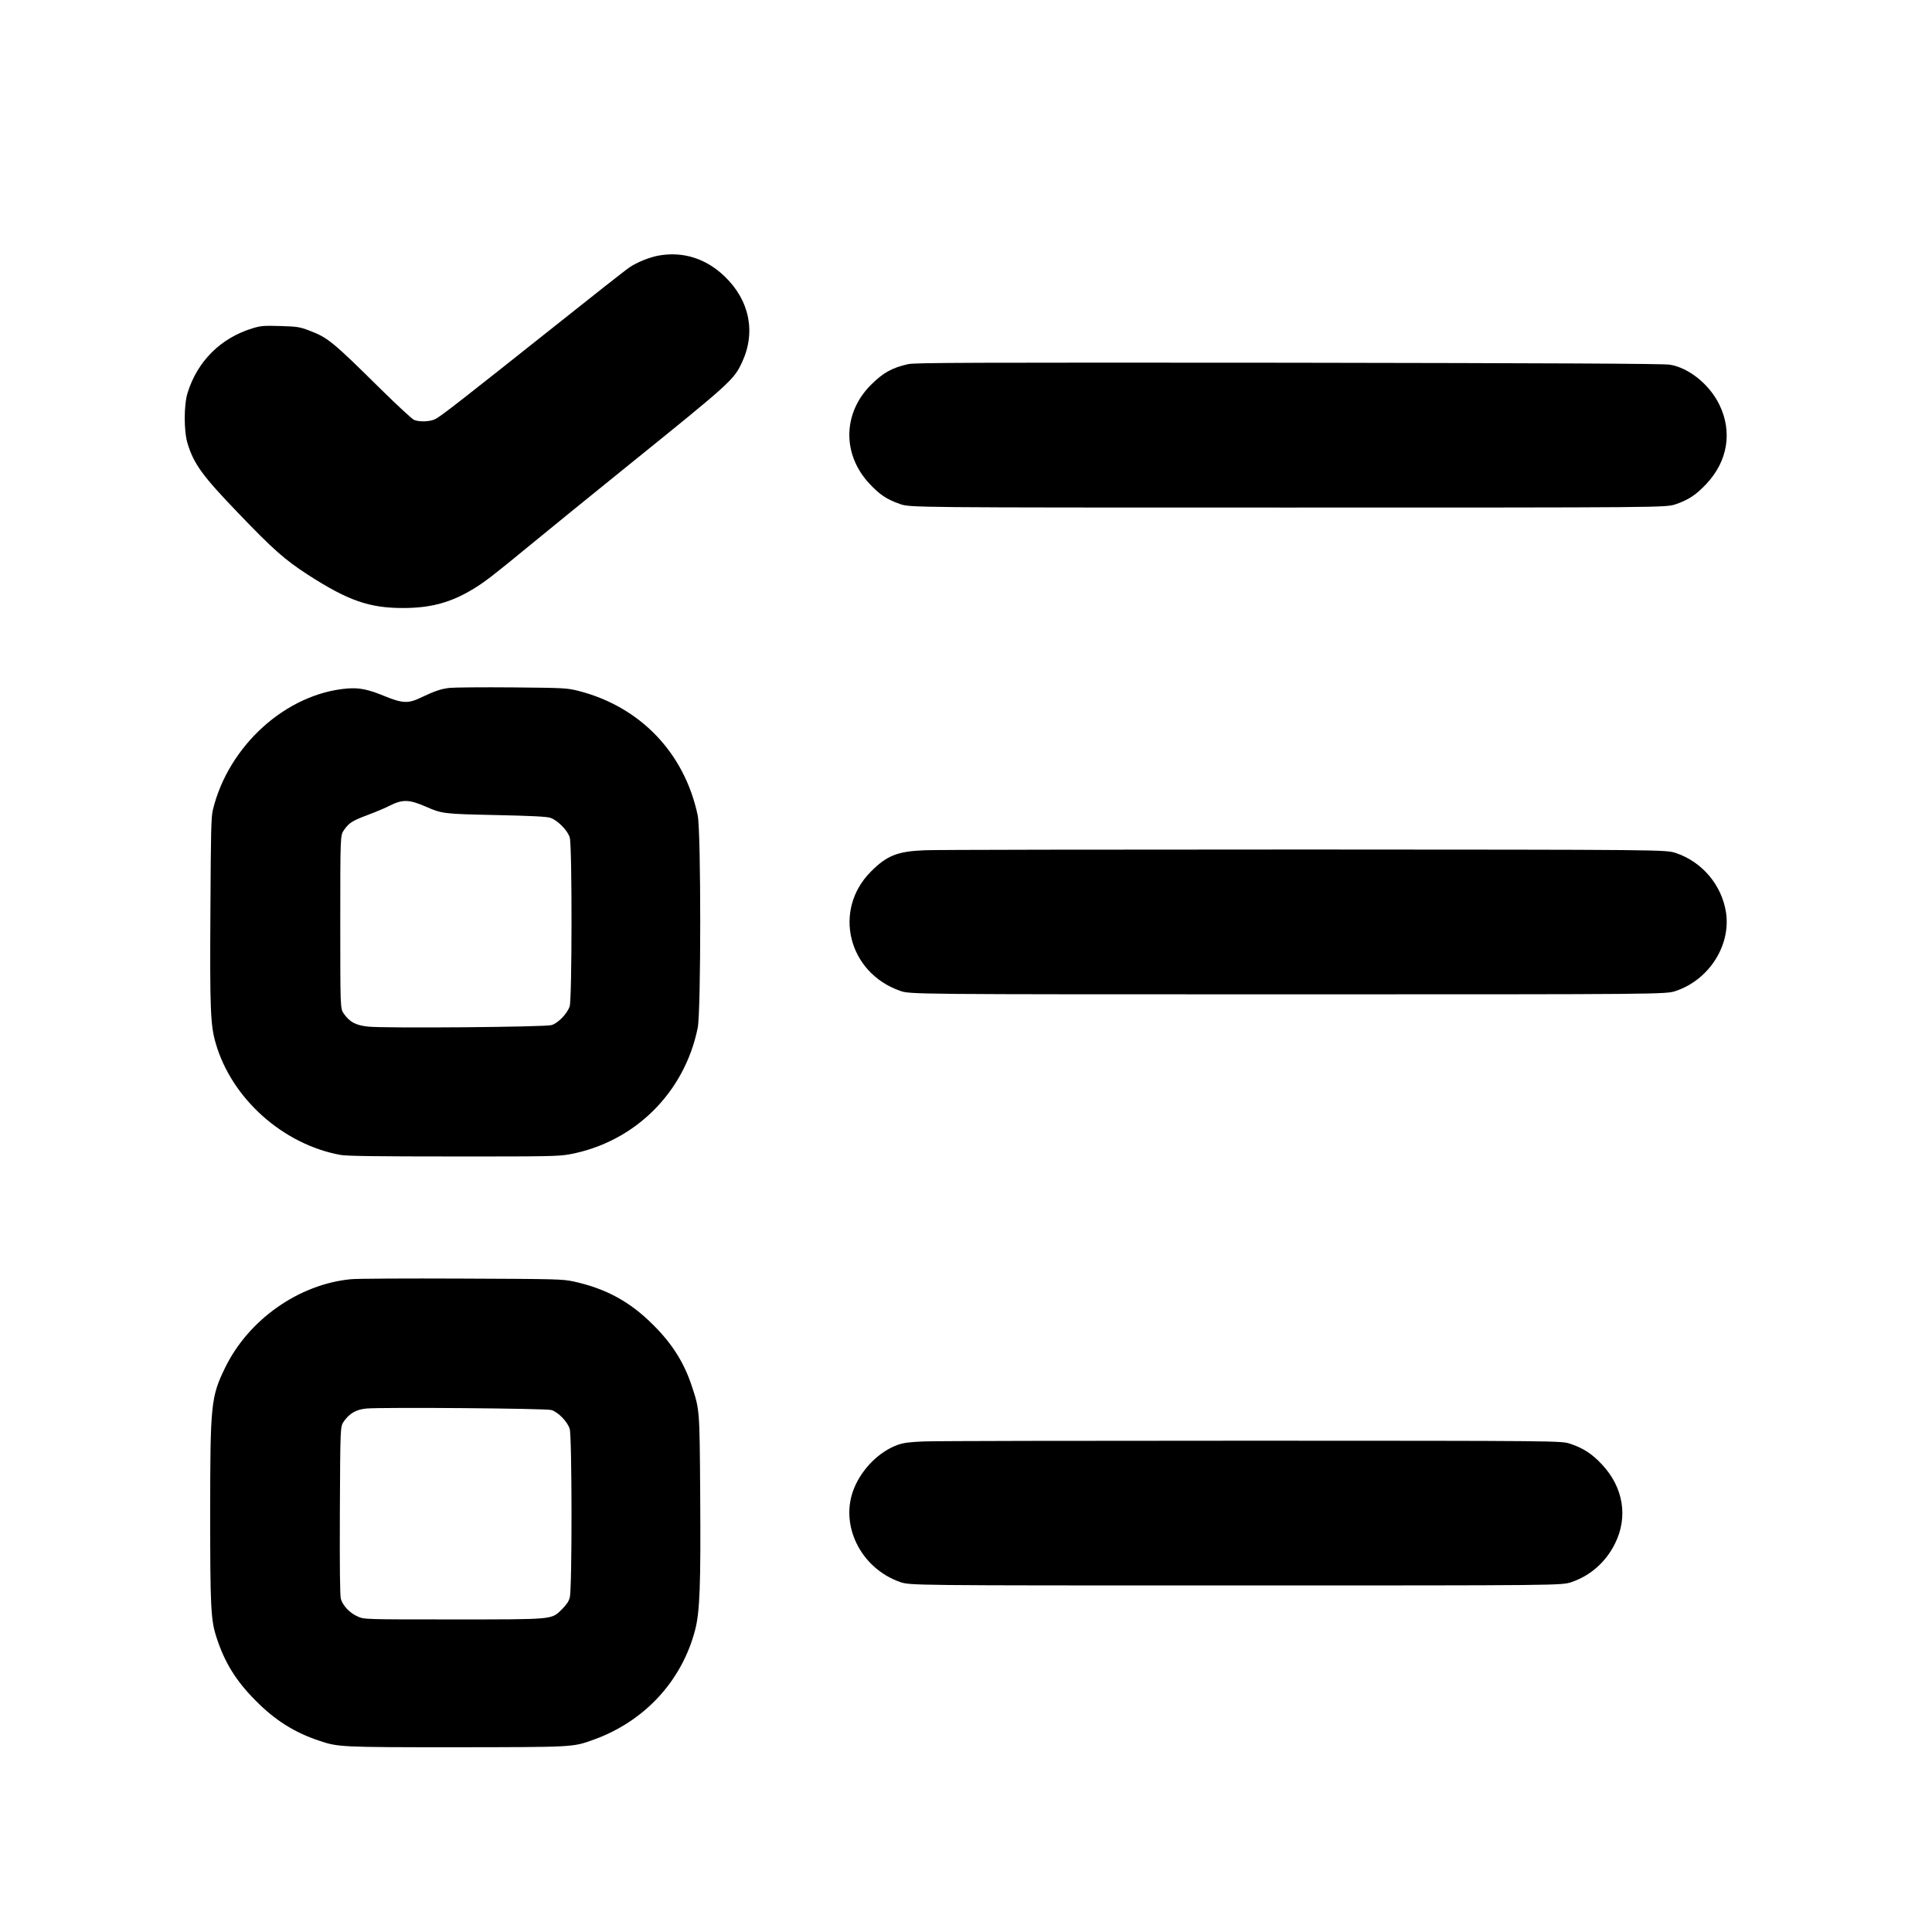
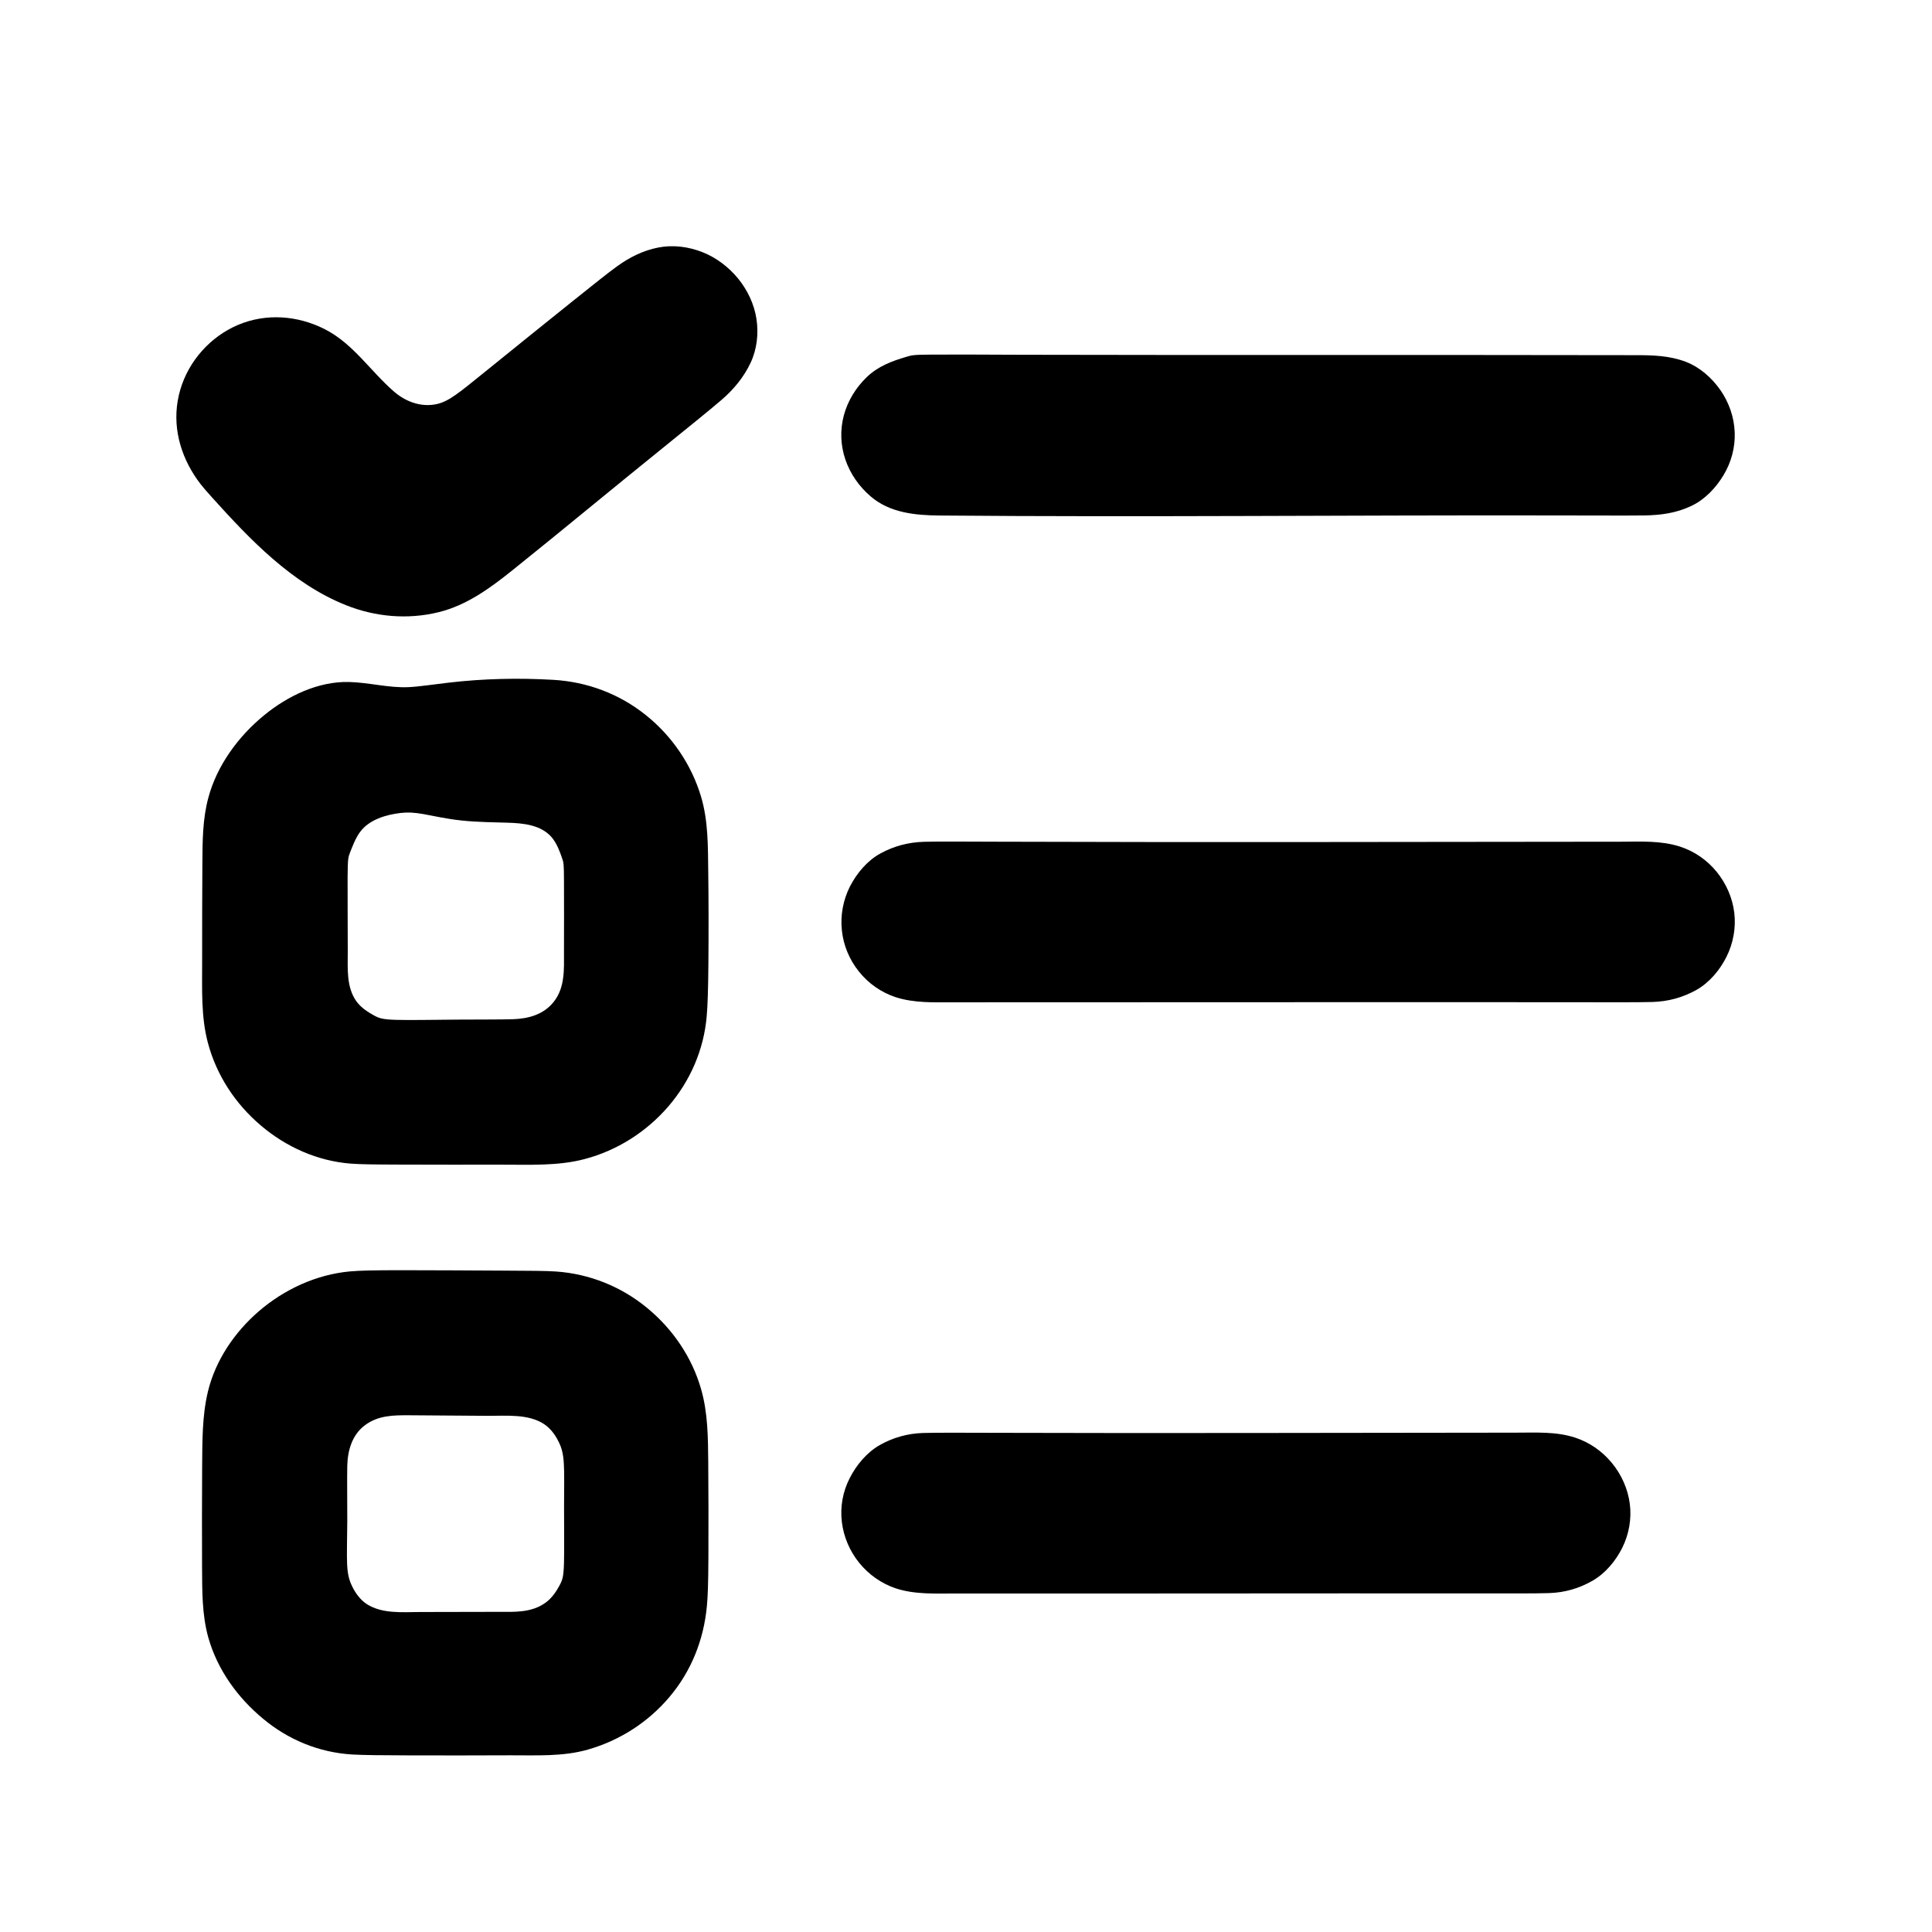
<svg xmlns="http://www.w3.org/2000/svg" width="24" height="24" viewBox="0 0 24 24" fill="none">
-   <path fill="currentColor" fill-rule="evenodd" d="M8.192 3.173C8.078 3.192 7.919 3.255 7.823 3.319C7.778 3.348 7.352 3.684 6.875 4.064C5.770 4.942 5.477 5.172 5.408 5.206C5.345 5.238 5.214 5.244 5.145 5.217C5.122 5.209 4.938 5.038 4.734 4.838C4.125 4.236 4.073 4.194 3.838 4.105C3.722 4.061 3.691 4.056 3.481 4.050C3.277 4.044 3.239 4.047 3.138 4.078C2.742 4.198 2.452 4.487 2.330 4.881C2.283 5.034 2.283 5.356 2.330 5.509C2.408 5.764 2.516 5.913 2.961 6.375C3.394 6.827 3.538 6.953 3.819 7.136C4.322 7.461 4.589 7.555 5.016 7.553C5.353 7.552 5.603 7.484 5.878 7.317C6.020 7.231 6.123 7.152 6.602 6.758C6.791 6.602 7.314 6.177 7.766 5.812C9.084 4.748 9.114 4.722 9.219 4.498C9.392 4.125 9.311 3.728 8.998 3.430C8.770 3.213 8.492 3.123 8.192 3.173Z" />
-   <path fill="currentColor" fill-rule="evenodd" d="M11.283 4.523C11.081 4.569 10.975 4.627 10.823 4.777C10.469 5.128 10.459 5.642 10.800 6.008C10.928 6.145 11.014 6.203 11.180 6.261C11.305 6.305 11.305 6.305 16.000 6.305C20.695 6.305 20.695 6.305 20.816 6.264C20.977 6.209 21.072 6.145 21.200 6.008C21.463 5.727 21.522 5.363 21.359 5.028C21.236 4.775 20.978 4.567 20.741 4.530C20.664 4.517 19.263 4.511 16.008 4.506C12.075 4.503 11.367 4.505 11.283 4.523Z" />
-   <path fill="currentColor" fill-rule="evenodd" d="M5.586 8.545C5.475 8.558 5.403 8.583 5.219 8.670C5.072 8.741 4.995 8.736 4.784 8.650C4.572 8.562 4.463 8.541 4.312 8.553C3.552 8.617 2.836 9.266 2.644 10.062C2.623 10.148 2.619 10.341 2.614 11.297C2.606 12.536 2.614 12.736 2.680 12.961C2.878 13.647 3.516 14.217 4.230 14.347C4.308 14.361 4.670 14.366 5.633 14.366C6.814 14.367 6.942 14.364 7.078 14.339C7.883 14.188 8.503 13.575 8.667 12.770C8.709 12.564 8.709 10.328 8.667 10.128C8.503 9.353 7.955 8.780 7.188 8.583C7.044 8.547 7.017 8.545 6.367 8.539C5.998 8.536 5.647 8.539 5.586 8.545ZM5.289 10.020C5.491 10.109 5.509 10.111 6.163 10.125C6.592 10.134 6.792 10.144 6.836 10.159C6.927 10.189 7.055 10.319 7.078 10.406C7.108 10.516 7.106 12.406 7.077 12.500C7.048 12.591 6.934 12.709 6.852 12.734C6.769 12.759 4.773 12.775 4.573 12.753C4.417 12.736 4.345 12.697 4.270 12.591C4.227 12.527 4.227 12.527 4.227 11.452C4.227 10.378 4.227 10.378 4.273 10.311C4.339 10.219 4.373 10.197 4.578 10.120C4.677 10.083 4.795 10.033 4.839 10.009C5.002 9.928 5.081 9.930 5.289 10.020Z" />
-   <path fill="currentColor" fill-rule="evenodd" d="M11.492 10.562C11.147 10.575 11.016 10.628 10.816 10.830C10.344 11.306 10.534 12.081 11.180 12.308C11.305 12.352 11.305 12.352 16.000 12.352C20.695 12.352 20.695 12.352 20.820 12.309C21.233 12.169 21.503 11.742 21.441 11.334C21.388 10.995 21.147 10.708 20.820 10.597C20.695 10.555 20.695 10.555 16.219 10.553C13.756 10.553 11.630 10.556 11.492 10.562Z" />
-   <path fill="currentColor" fill-rule="evenodd" d="M4.358 15.891C3.713 15.953 3.088 16.392 2.797 16.989C2.620 17.353 2.611 17.442 2.611 18.812C2.611 19.959 2.619 20.123 2.688 20.336C2.789 20.650 2.931 20.881 3.178 21.128C3.417 21.370 3.659 21.522 3.963 21.623C4.200 21.703 4.220 21.705 5.664 21.705C7.131 21.703 7.111 21.705 7.366 21.614C8.000 21.389 8.467 20.888 8.634 20.252C8.694 20.025 8.706 19.691 8.698 18.562C8.691 17.497 8.691 17.511 8.592 17.213C8.497 16.925 8.348 16.691 8.117 16.461C7.828 16.170 7.528 16.008 7.130 15.920C6.983 15.889 6.931 15.888 5.734 15.883C5.052 15.880 4.431 15.883 4.358 15.891ZM6.850 17.516C6.933 17.541 7.050 17.661 7.077 17.750C7.106 17.844 7.108 19.734 7.078 19.844C7.066 19.894 7.036 19.936 6.978 19.994C6.847 20.120 6.892 20.117 5.625 20.117C4.523 20.117 4.523 20.117 4.442 20.080C4.342 20.036 4.258 19.945 4.234 19.861C4.223 19.819 4.219 19.469 4.222 18.761C4.227 17.723 4.227 17.723 4.270 17.659C4.342 17.556 4.425 17.509 4.553 17.497C4.752 17.480 6.783 17.495 6.850 17.516Z" />
-   <path fill="currentColor" fill-rule="evenodd" d="M11.477 17.906C11.292 17.914 11.222 17.923 11.148 17.950C10.922 18.033 10.713 18.241 10.613 18.480C10.422 18.933 10.686 19.478 11.180 19.652C11.305 19.695 11.305 19.695 15.352 19.695C19.398 19.695 19.398 19.695 19.523 19.653C19.758 19.573 19.950 19.402 20.062 19.175C20.227 18.844 20.166 18.477 19.902 18.194C19.780 18.062 19.666 17.988 19.508 17.936C19.398 17.898 19.398 17.898 15.555 17.897C13.441 17.897 11.606 17.900 11.477 17.906Z" />
+   <path fill="currentColor" fill-rule="evenodd" d="M8.177 3.075C7.990 3.111 7.819 3.197 7.666 3.308C7.555 3.388 7.395 3.516 7.099 3.753C6.803 3.990 6.373 4.337 6.109 4.551C5.845 4.764 5.747 4.845 5.660 4.905C5.573 4.966 5.497 5.007 5.409 5.023C5.221 5.058 5.036 4.987 4.895 4.865C4.603 4.612 4.386 4.267 4.034 4.089C3.698 3.919 3.308 3.888 2.957 4.036C2.613 4.182 2.343 4.485 2.239 4.843C2.131 5.213 2.210 5.589 2.416 5.907C2.463 5.979 2.504 6.036 2.633 6.178C3.105 6.702 3.627 7.250 4.296 7.517C4.660 7.663 5.061 7.699 5.444 7.606C5.798 7.520 6.088 7.306 6.368 7.082C6.998 6.577 7.619 6.060 8.248 5.553C8.542 5.315 8.810 5.099 8.958 4.972C9.111 4.841 9.237 4.691 9.324 4.507C9.403 4.340 9.425 4.144 9.397 3.962C9.369 3.778 9.286 3.604 9.169 3.460C9.051 3.317 8.898 3.200 8.725 3.132C8.553 3.064 8.359 3.039 8.177 3.075ZM11.261 4.432C11.078 4.486 10.909 4.549 10.768 4.684C10.633 4.814 10.532 4.977 10.483 5.158C10.434 5.340 10.441 5.532 10.502 5.710C10.563 5.888 10.673 6.044 10.815 6.166C11.055 6.372 11.370 6.401 11.671 6.404C14.216 6.426 16.761 6.398 19.306 6.403C19.742 6.403 20.187 6.406 20.422 6.403C20.629 6.400 20.821 6.375 21.010 6.285C21.177 6.207 21.316 6.060 21.410 5.903C21.507 5.743 21.557 5.555 21.549 5.369C21.542 5.182 21.478 4.999 21.371 4.845C21.265 4.694 21.117 4.562 20.943 4.495C20.739 4.417 20.532 4.412 20.317 4.412C17.772 4.407 15.227 4.413 12.681 4.407C12.247 4.405 11.804 4.403 11.574 4.405C11.343 4.406 11.325 4.413 11.261 4.432ZM5.575 8.480C5.384 8.502 5.206 8.530 5.073 8.536C4.827 8.547 4.583 8.478 4.337 8.472C3.952 8.462 3.573 8.646 3.281 8.885C2.962 9.146 2.695 9.508 2.588 9.910C2.516 10.176 2.516 10.451 2.514 10.724C2.511 11.045 2.511 11.586 2.511 11.947C2.512 12.284 2.495 12.631 2.584 12.960C2.692 13.361 2.924 13.713 3.240 13.981C3.555 14.249 3.944 14.423 4.358 14.455C4.481 14.464 4.632 14.466 4.977 14.467C5.323 14.468 5.862 14.469 6.226 14.468C6.570 14.467 6.928 14.487 7.264 14.398C7.668 14.291 8.029 14.061 8.302 13.745C8.574 13.429 8.744 13.039 8.779 12.623C8.791 12.483 8.797 12.292 8.800 11.960C8.803 11.627 8.803 11.153 8.798 10.830C8.794 10.518 8.799 10.196 8.708 9.894C8.589 9.497 8.348 9.144 8.025 8.885C7.694 8.619 7.294 8.469 6.870 8.445C6.439 8.420 6.004 8.430 5.575 8.480ZM5.261 10.113C5.381 10.134 5.544 10.173 5.738 10.193C5.933 10.214 6.160 10.215 6.309 10.220C6.499 10.226 6.721 10.246 6.854 10.402C6.920 10.480 6.959 10.593 6.980 10.654C7.002 10.715 7.005 10.725 7.006 10.942C7.008 11.159 7.006 11.583 7.006 11.821C7.006 12.037 7.021 12.268 6.877 12.447C6.752 12.604 6.563 12.655 6.371 12.661C6.216 12.666 5.960 12.664 5.679 12.666C5.398 12.668 5.092 12.674 4.920 12.669C4.747 12.664 4.708 12.648 4.642 12.612C4.576 12.575 4.483 12.519 4.424 12.434C4.302 12.259 4.320 12.031 4.320 11.830C4.320 11.587 4.317 11.125 4.318 10.891C4.320 10.657 4.326 10.649 4.349 10.589C4.373 10.528 4.413 10.416 4.473 10.335C4.586 10.181 4.796 10.120 4.977 10.099C5.064 10.089 5.141 10.092 5.261 10.113ZM11.482 10.457C11.289 10.462 11.105 10.509 10.935 10.603C10.773 10.692 10.643 10.848 10.559 11.011C10.474 11.178 10.438 11.370 10.458 11.557C10.477 11.743 10.552 11.923 10.670 12.069C10.787 12.216 10.946 12.328 11.125 12.387C11.357 12.462 11.601 12.451 11.842 12.451C14.430 12.452 17.019 12.447 19.608 12.450C20.007 12.451 20.344 12.452 20.529 12.447C20.723 12.441 20.904 12.392 21.074 12.297C21.235 12.206 21.365 12.050 21.447 11.886C21.531 11.718 21.566 11.526 21.544 11.340C21.522 11.153 21.443 10.975 21.325 10.830C21.206 10.683 21.047 10.574 20.867 10.516C20.632 10.441 20.385 10.455 20.141 10.456C17.559 10.458 14.976 10.465 12.394 10.456C11.998 10.455 11.665 10.452 11.482 10.457ZM4.347 15.794C3.930 15.832 3.531 16.017 3.215 16.289C2.914 16.549 2.677 16.897 2.583 17.286C2.509 17.595 2.514 17.915 2.511 18.230C2.509 18.573 2.508 19.115 2.510 19.454C2.512 19.753 2.507 20.057 2.589 20.347C2.703 20.745 2.952 21.089 3.268 21.351C3.584 21.614 3.964 21.770 4.375 21.795C4.519 21.803 4.720 21.805 5.088 21.806C5.455 21.807 5.989 21.807 6.342 21.805C6.661 21.804 6.993 21.823 7.303 21.734C7.698 21.621 8.049 21.396 8.315 21.082C8.587 20.761 8.742 20.371 8.781 19.953C8.793 19.828 8.798 19.683 8.800 19.348C8.802 19.013 8.801 18.488 8.798 18.160C8.795 17.856 8.794 17.554 8.710 17.259C8.597 16.861 8.357 16.509 8.038 16.247C7.717 15.982 7.321 15.823 6.905 15.795C6.770 15.786 6.597 15.786 6.239 15.784C5.881 15.782 5.338 15.779 4.986 15.779C4.634 15.779 4.473 15.783 4.347 15.794ZM6.759 17.691C6.839 17.744 6.898 17.826 6.937 17.905C6.977 17.983 6.997 18.058 7.004 18.179C7.012 18.301 7.007 18.470 7.007 18.707C7.006 18.943 7.011 19.247 7.006 19.419C7.001 19.590 6.986 19.630 6.950 19.696C6.915 19.761 6.859 19.852 6.773 19.912C6.600 20.034 6.397 20.024 6.196 20.023C5.954 20.023 5.478 20.024 5.214 20.025C4.998 20.026 4.742 20.050 4.551 19.923C4.470 19.868 4.413 19.785 4.375 19.707C4.337 19.629 4.318 19.558 4.312 19.431C4.306 19.305 4.313 19.123 4.314 18.890C4.315 18.657 4.310 18.372 4.314 18.207C4.319 18.018 4.373 17.825 4.533 17.705C4.700 17.580 4.892 17.580 5.090 17.581C5.326 17.583 5.794 17.586 6.064 17.588C6.285 17.589 6.563 17.561 6.759 17.691ZM11.467 17.801C11.275 17.807 11.095 17.857 10.927 17.952C10.767 18.044 10.638 18.199 10.555 18.363C10.469 18.530 10.435 18.720 10.458 18.907C10.480 19.093 10.557 19.271 10.675 19.416C10.793 19.561 10.952 19.673 11.130 19.732C11.367 19.809 11.622 19.795 11.868 19.795C14.025 19.797 16.182 19.792 18.339 19.794C18.734 19.794 19.061 19.796 19.242 19.790C19.435 19.784 19.614 19.733 19.782 19.637C19.943 19.545 20.071 19.390 20.153 19.226C20.236 19.058 20.270 18.866 20.246 18.681C20.222 18.495 20.142 18.317 20.023 18.173C19.905 18.029 19.746 17.917 19.568 17.859C19.330 17.781 19.075 17.797 18.829 17.797C16.677 17.798 14.525 17.806 12.373 17.799C11.979 17.798 11.648 17.796 11.467 17.801Z" />
</svg>
